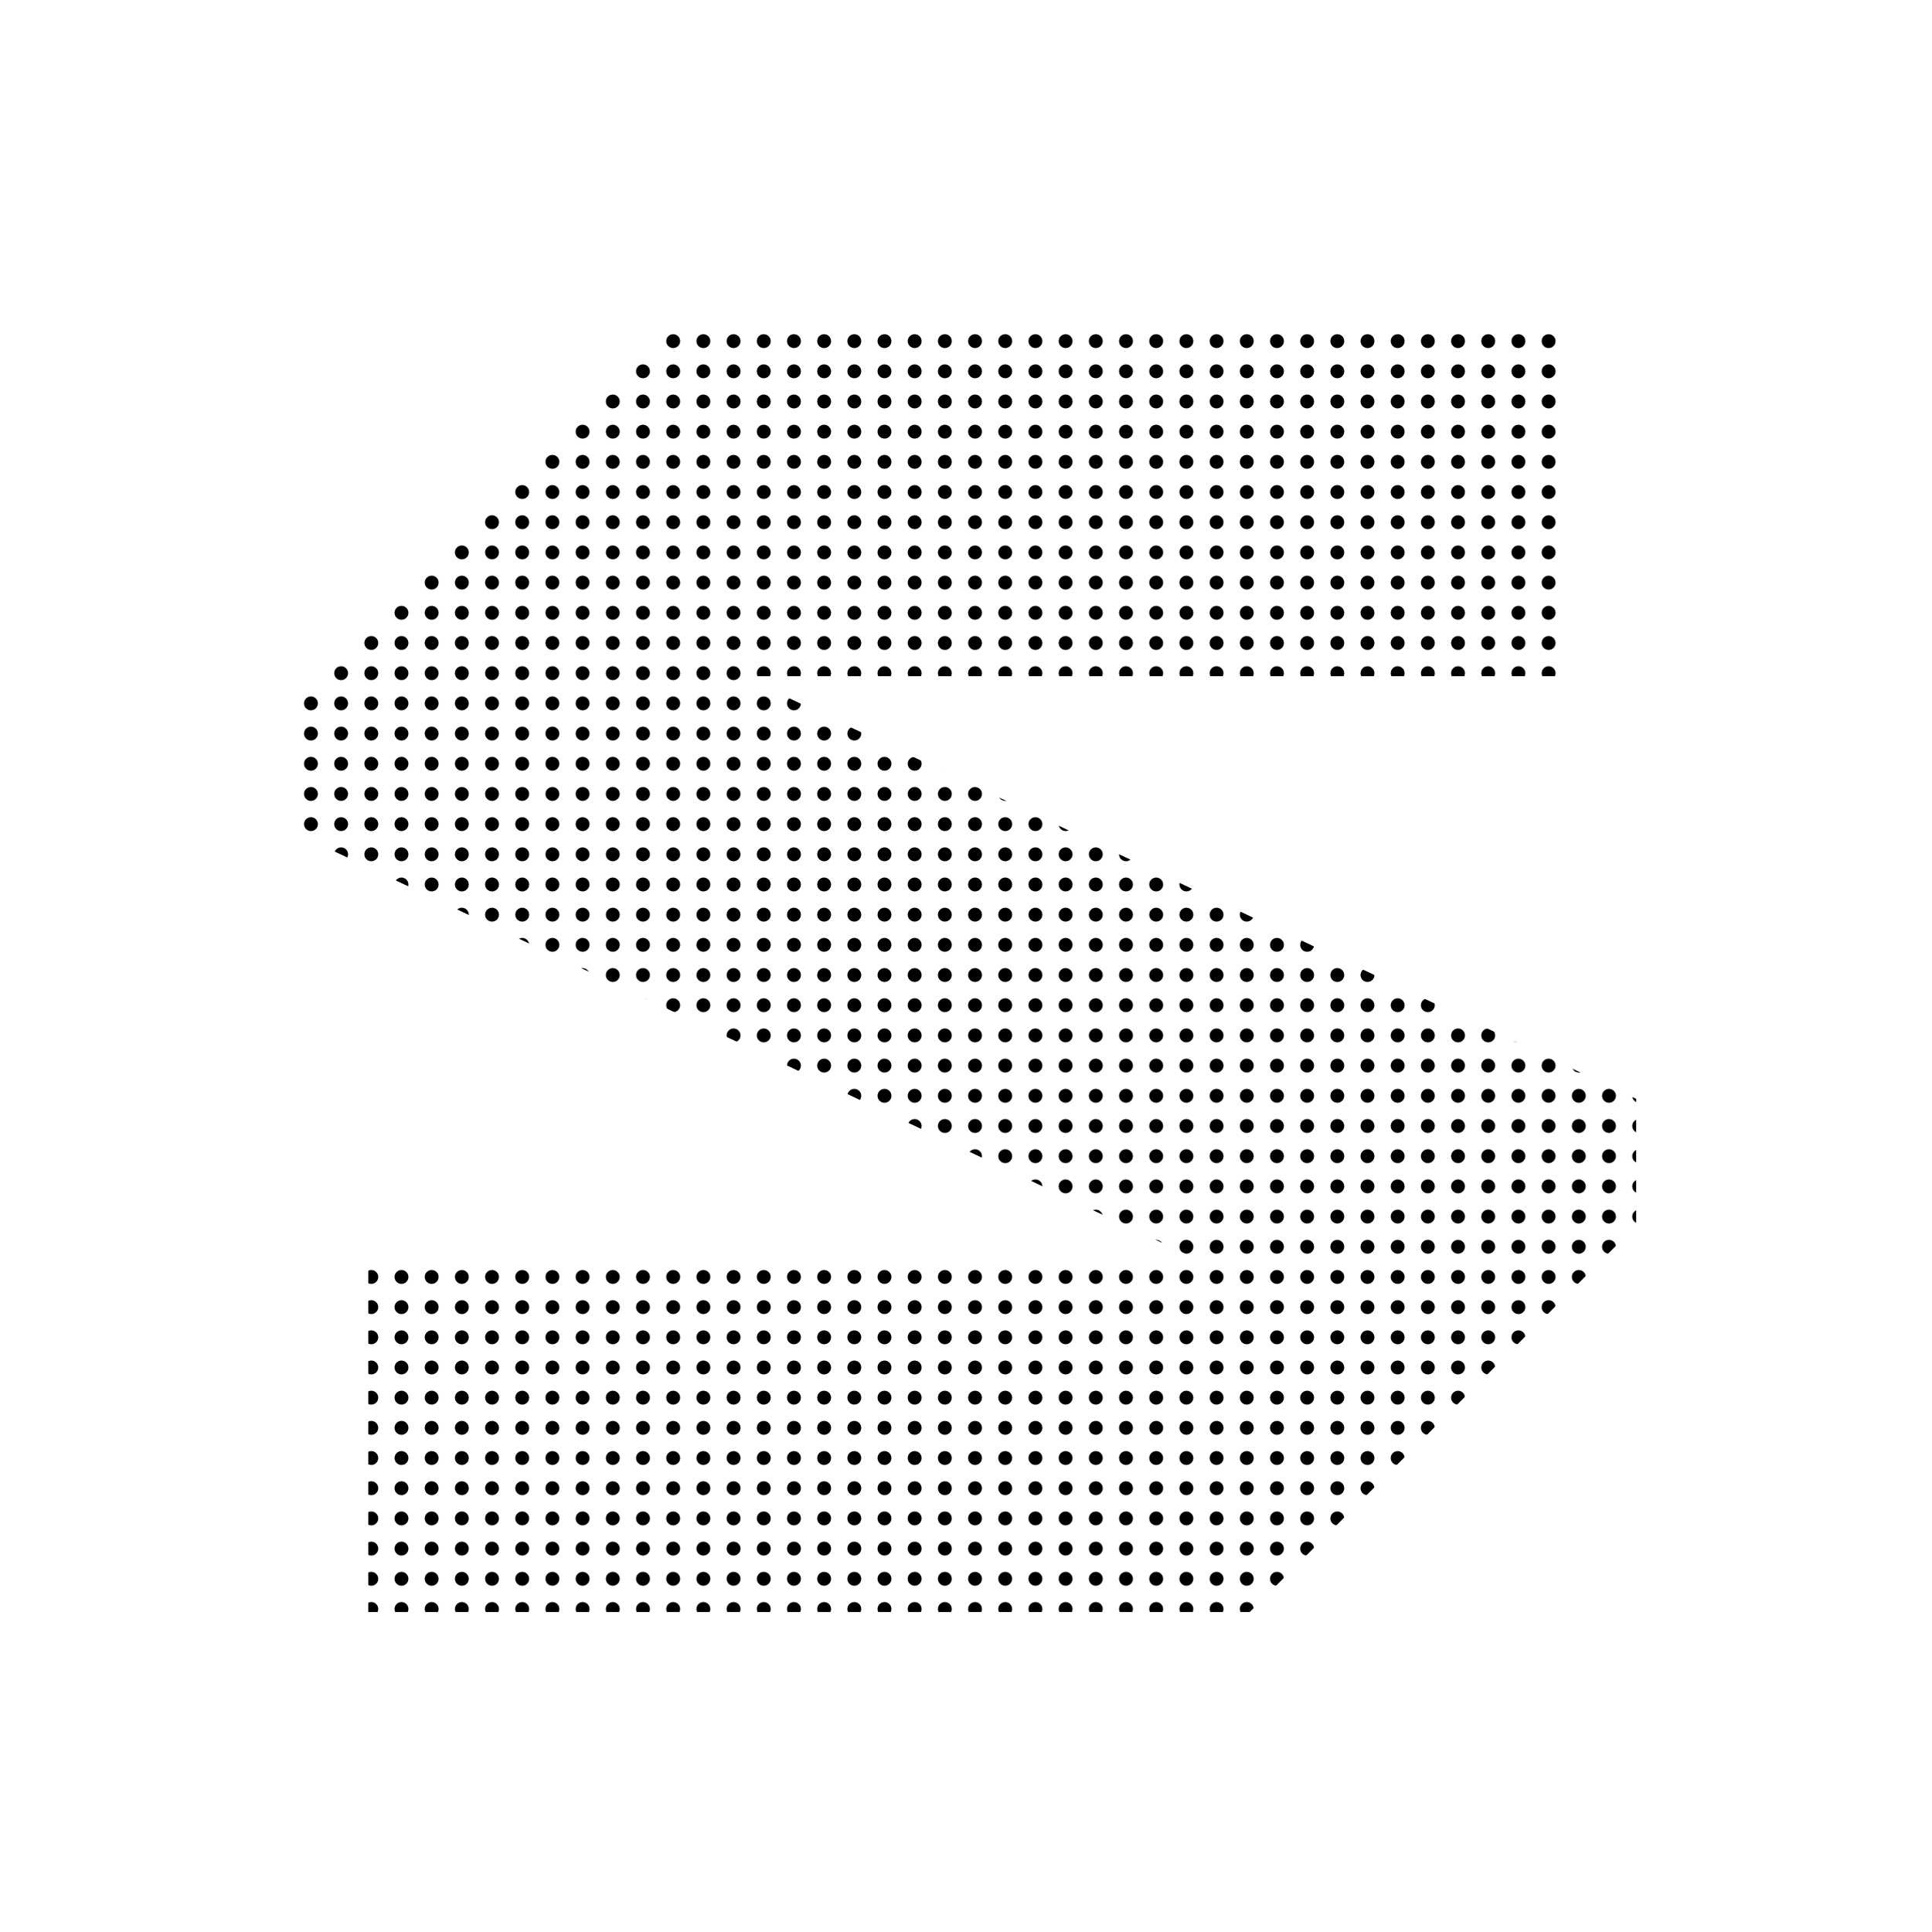
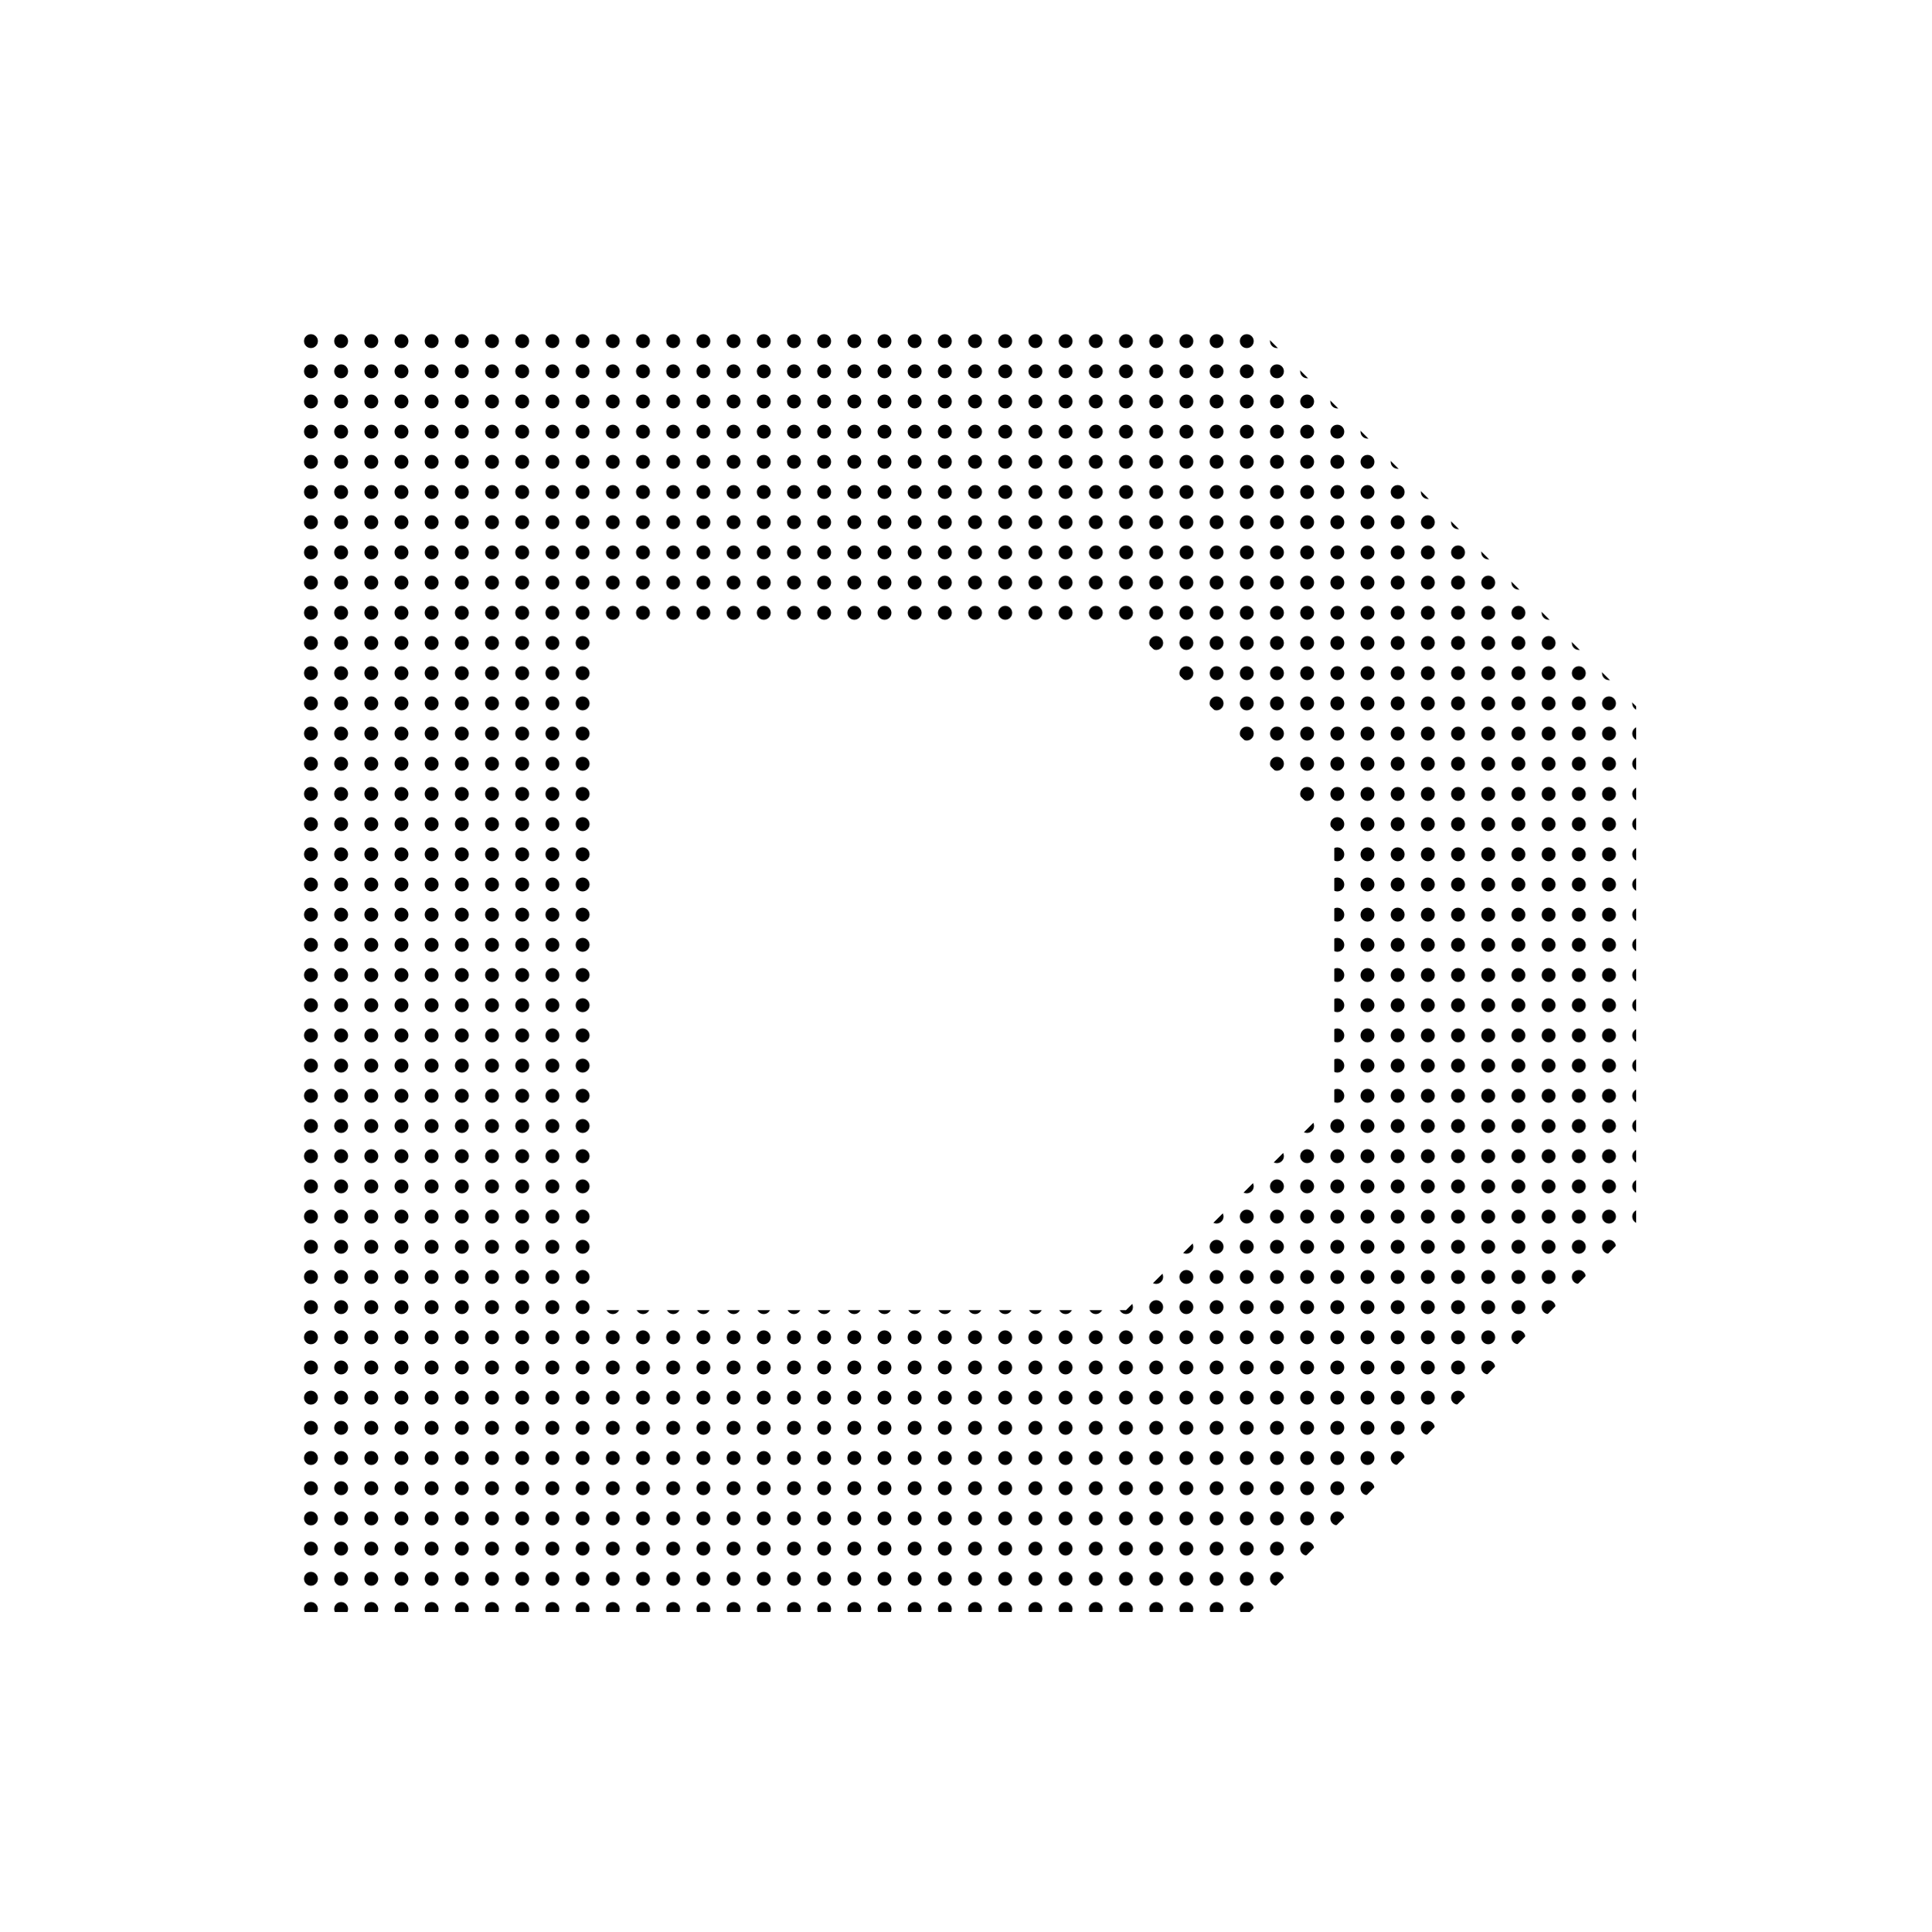
<svg xmlns="http://www.w3.org/2000/svg" viewBox="192 192 640 640" width="640" height="640">
  <defs>
    <pattern id="dots" width="10" height="10" patternUnits="userSpaceOnUse">
      <circle cx="5" cy="5" r="2.3" fill="#000" />
    </pattern>
  </defs>
  <g fill="url(#dots)">
-     <path d="M710 298H418L290 426V468L586 608H314V726H606L734 598V556L438 416H710Z" />
+     <path fill-rule="evenodd" d="M290 298H606L734 426V598L606 726H290ZM390 398V626H565L634 557V467L565 398Z" />
  </g>
</svg>
